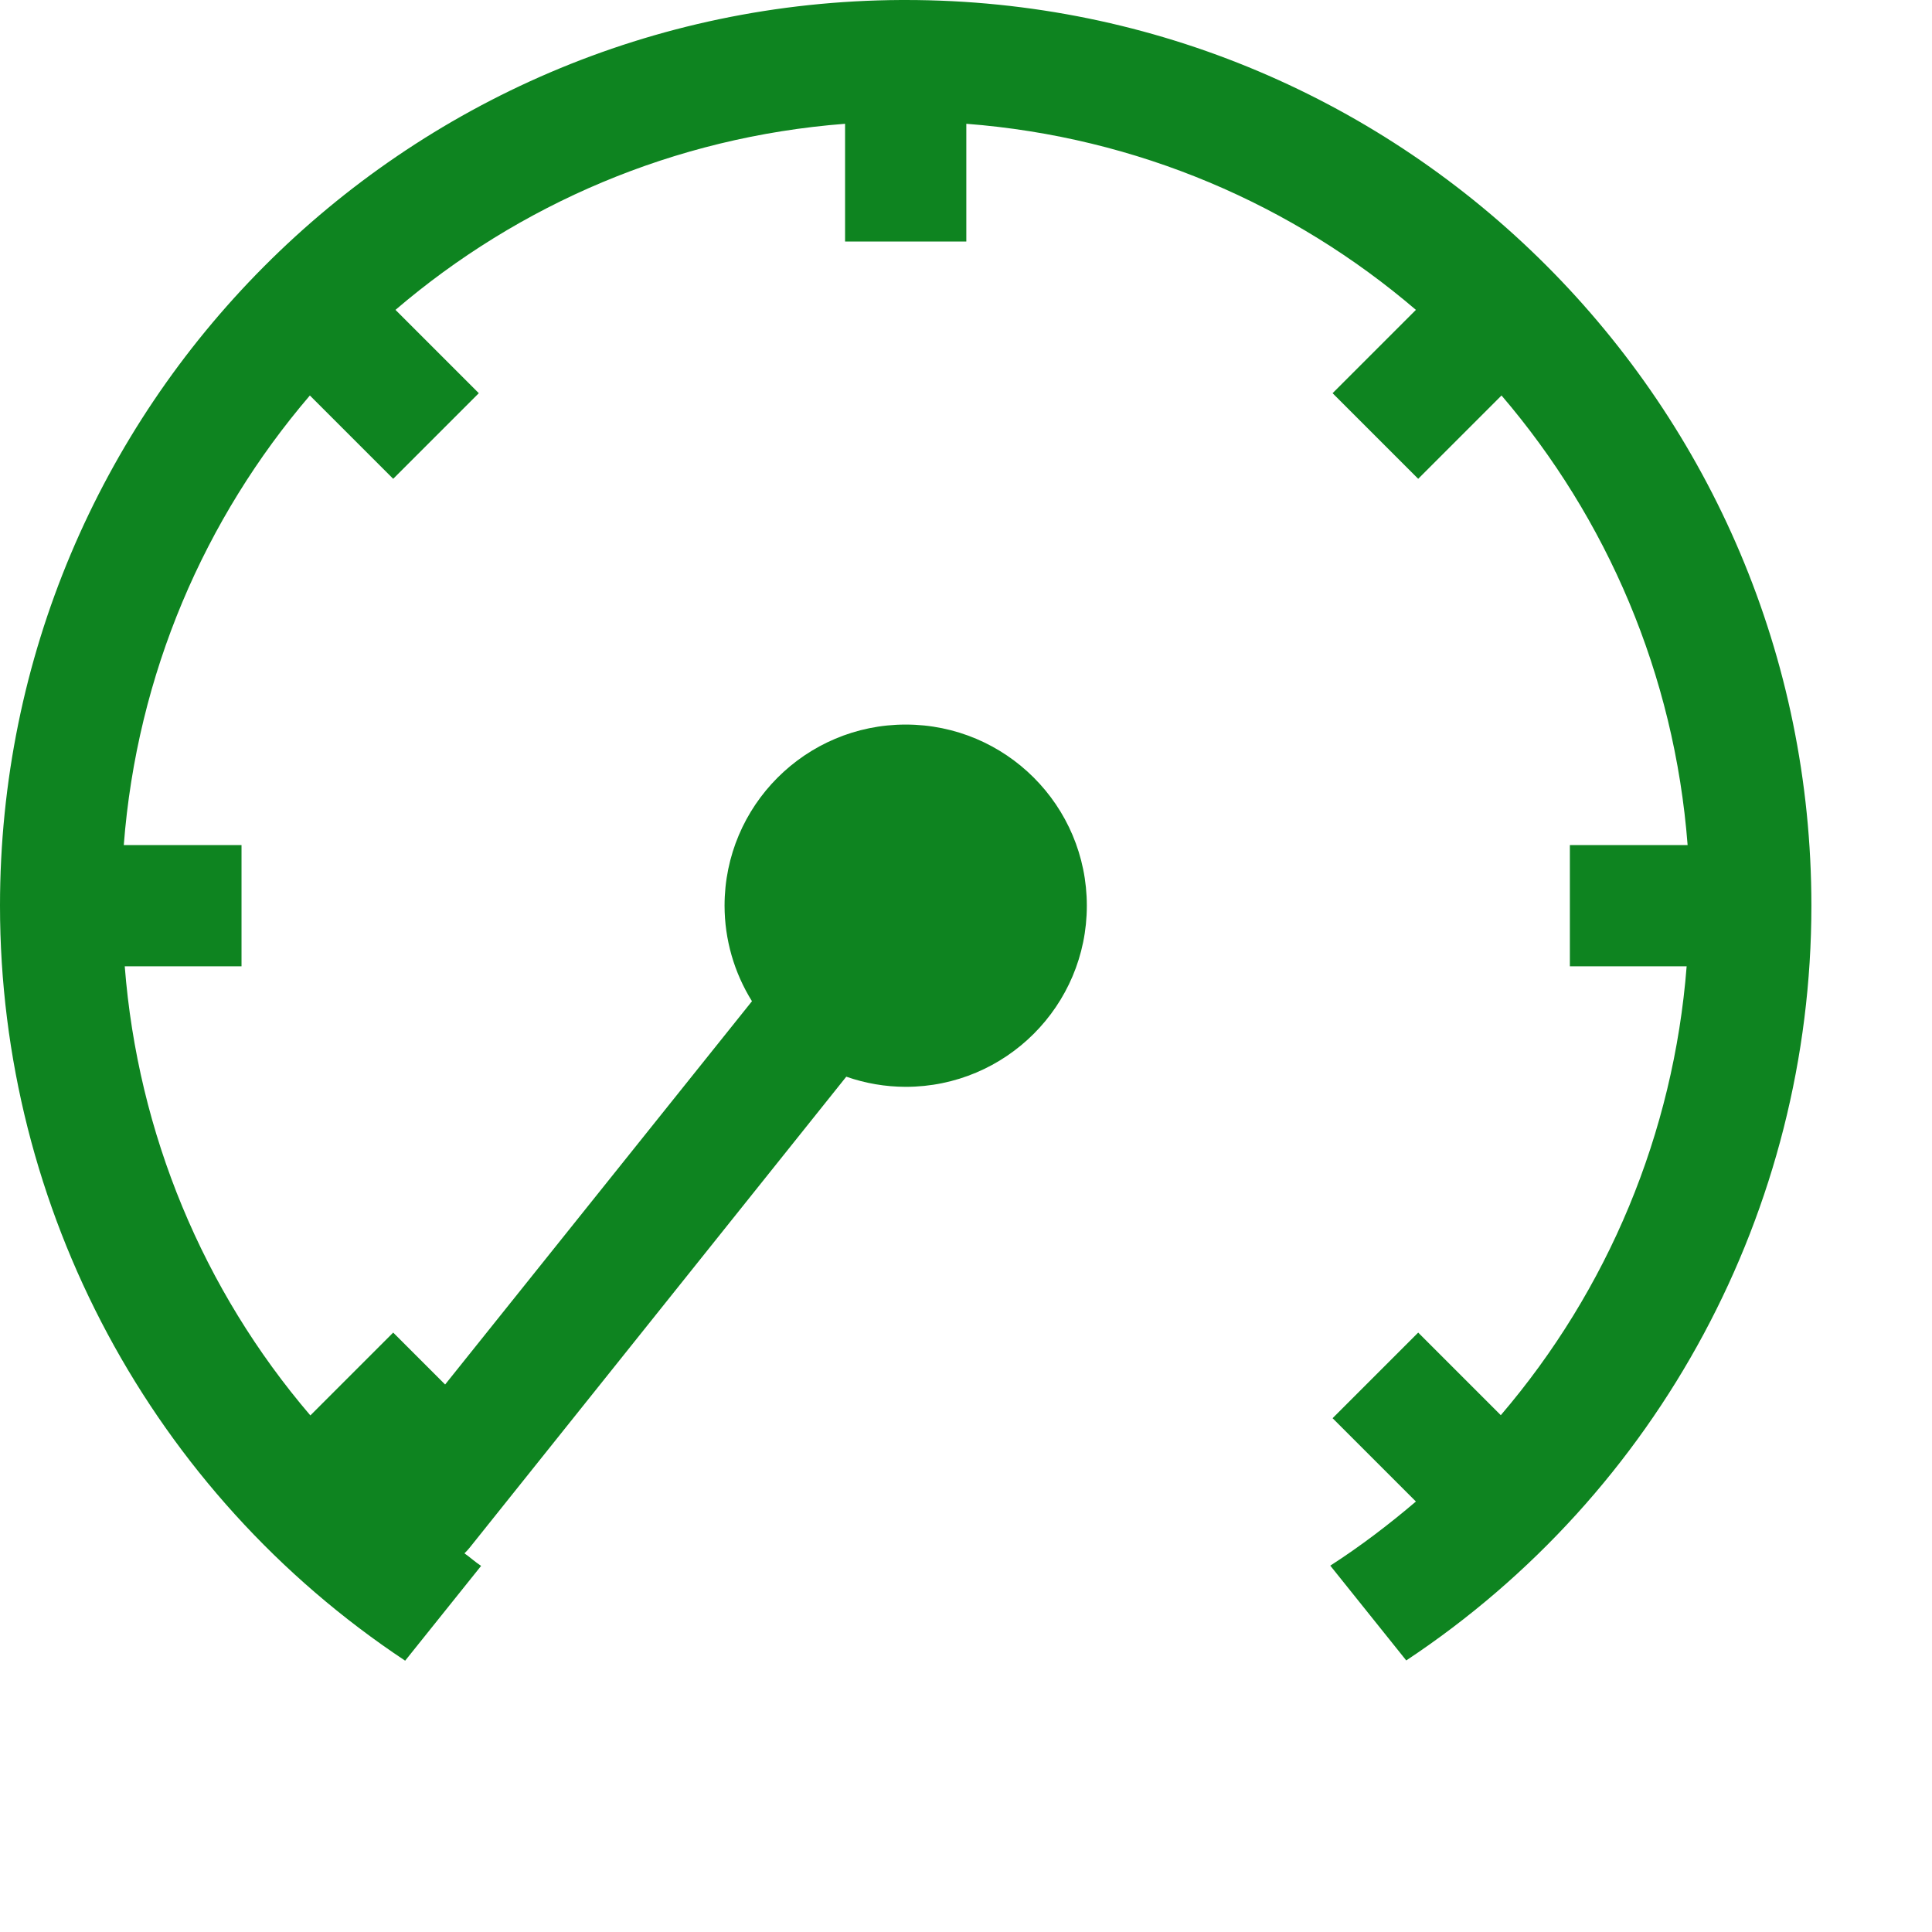
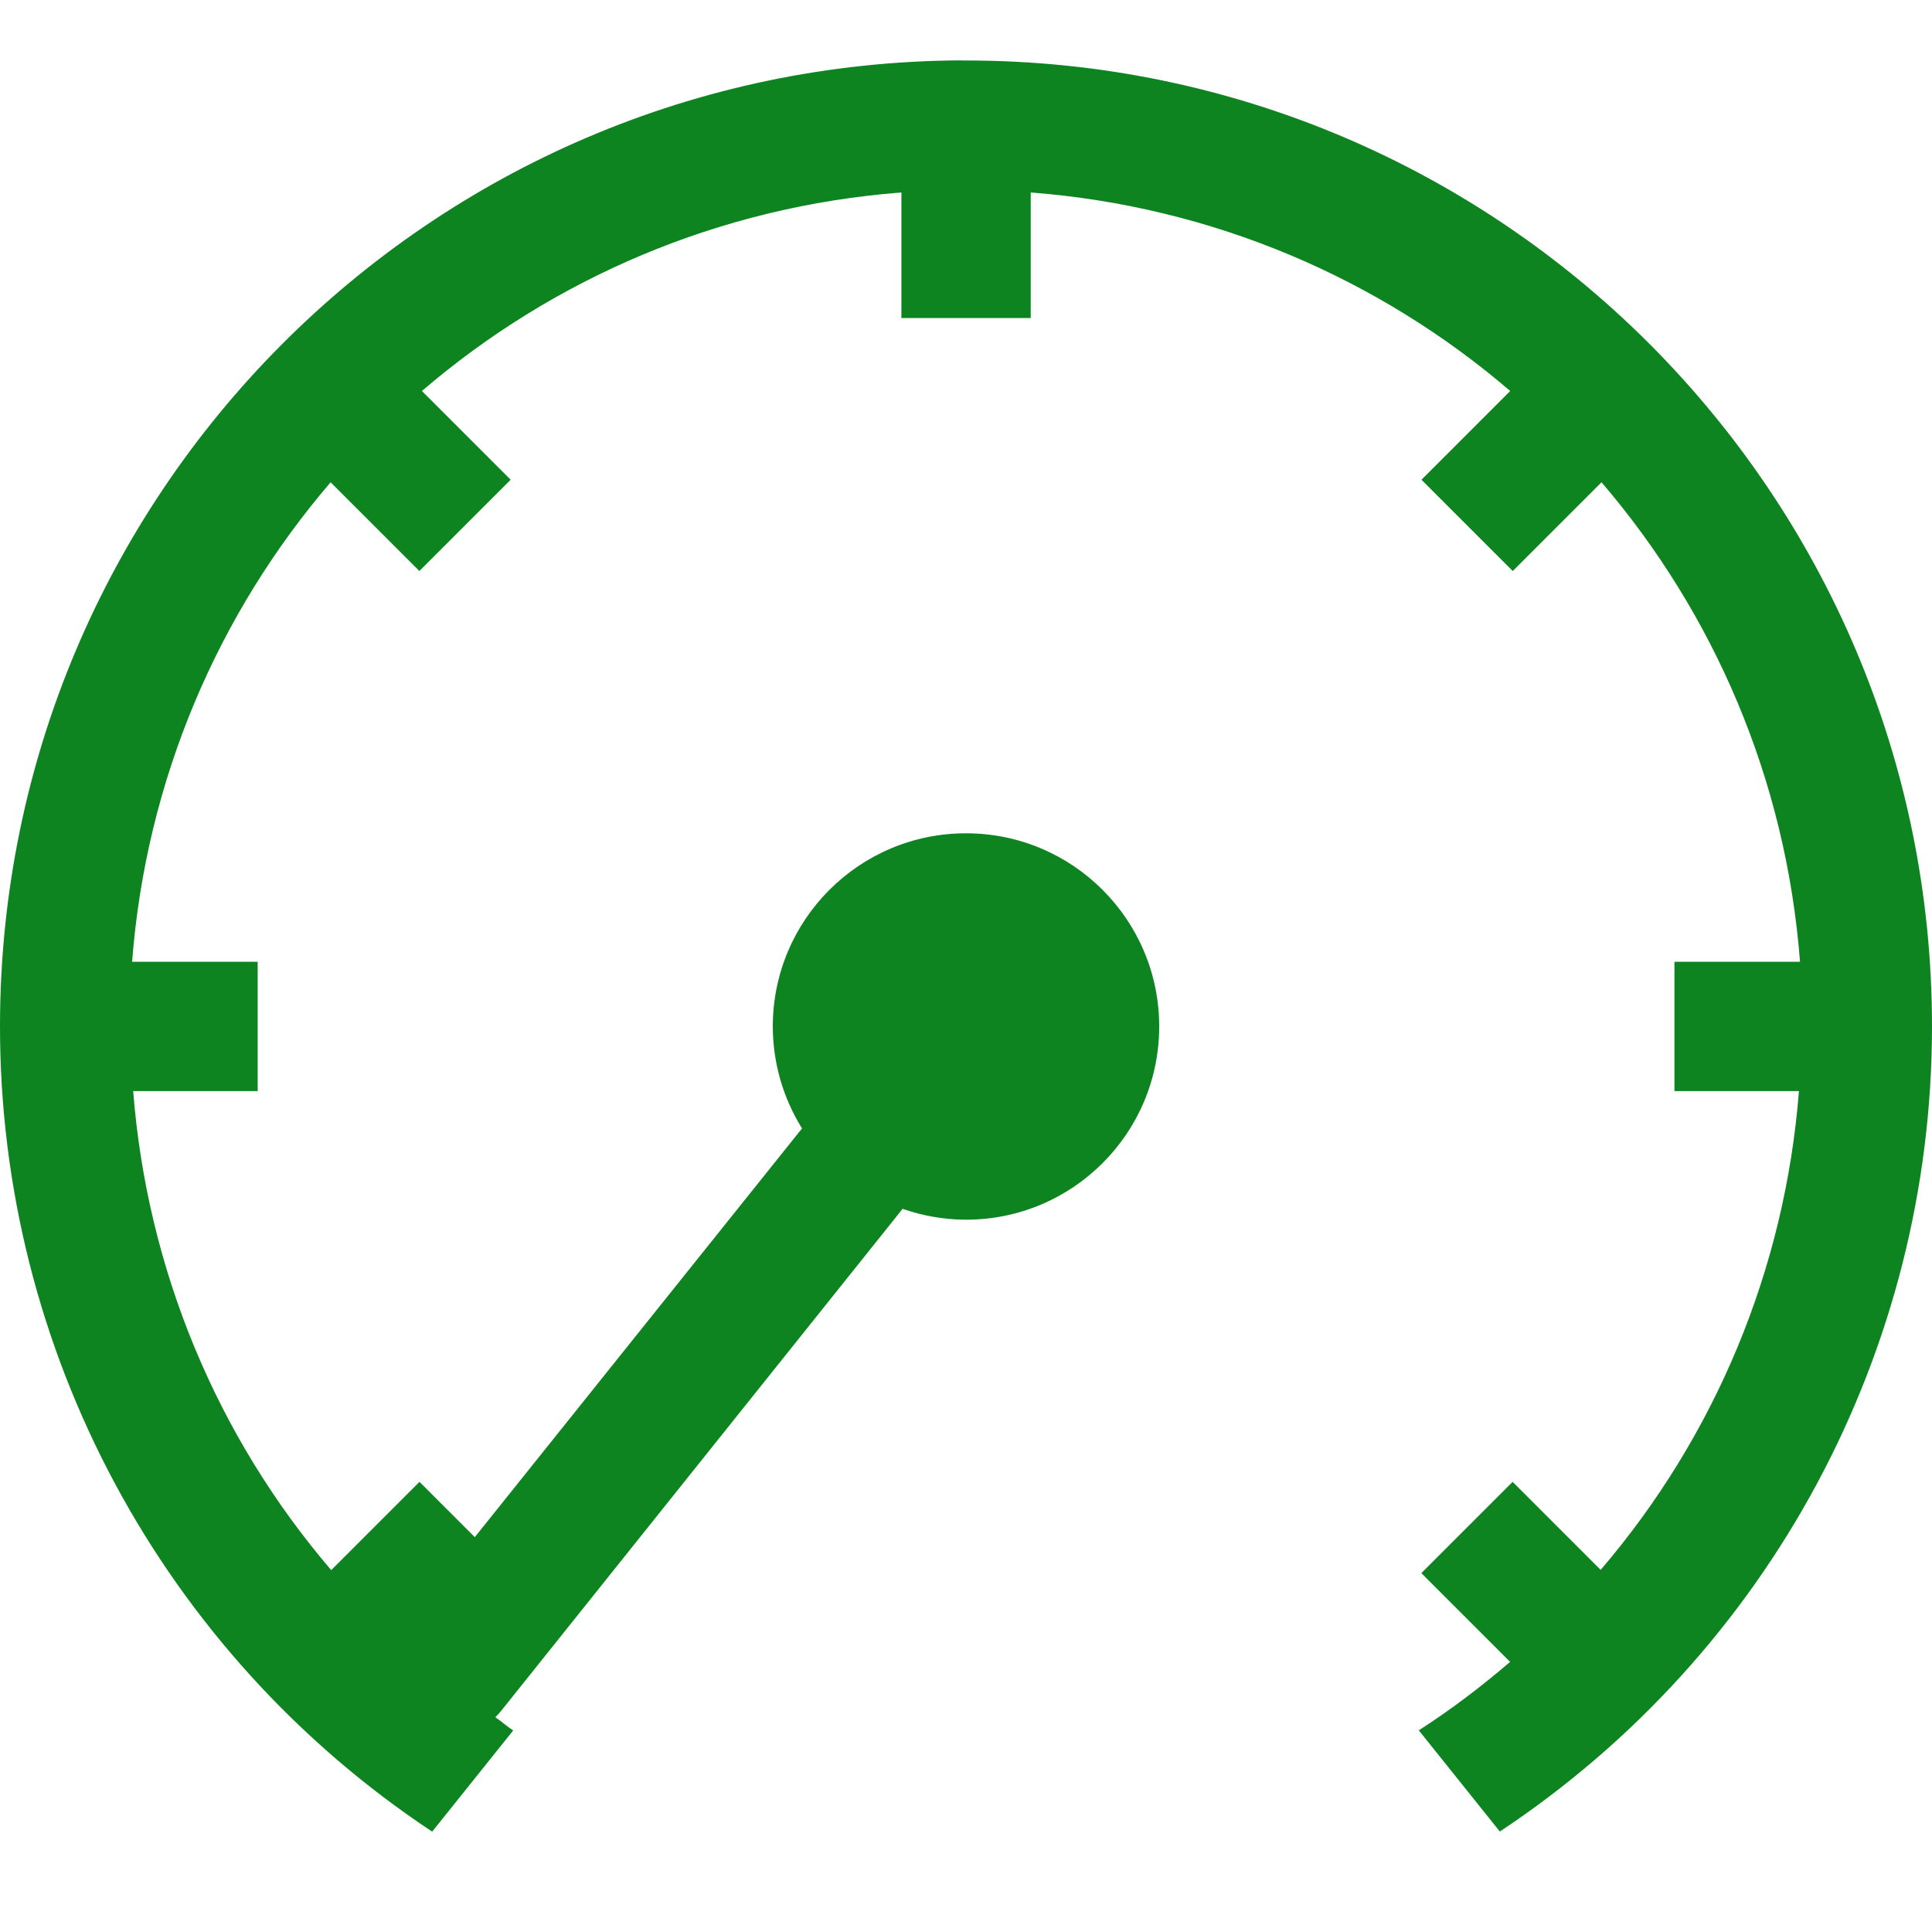
- <svg xmlns="http://www.w3.org/2000/svg" width="16" height="16" viewBox="0 0 4.233 4.233" version="1.1" id="svg8">
-   <defs id="defs2" />
-   <g id="layer1">
-     <path id="path835" style="opacity:1;fill:#0e8420;fill-rule:evenodd;stroke:none;stroke-width:2;stroke-linejoin:round;fill-opacity:1" d="M 7.463 0 C 3.335 0.02 -5.0636668e-05 3.372 0 7.5 C -0 10.015 1.26 12.362 3.355 13.752 L 3.984 12.967 C 3.935 12.935 3.893 12.896 3.846 12.863 A 0.501 0.501 0 0 0 3.891 12.814 L 7.008 8.916 A 1.5 1.5 0 0 0 7.5 9 A 1.5 1.5 0 0 0 9 7.5 A 1.5 1.5 0 0 0 7.5 6 A 1.5 1.5 0 0 0 6 7.5 A 1.5 1.5 0 0 0 6.227 8.291 L 3.686 11.465 L 3.256 11.035 L 2.9 11.391 L 2.57 11.721 C 1.683 10.684 1.141 9.386 1.033 8.002 L 1.498 8.002 L 2 8.002 L 2 6.998 L 1.498 6.998 L 1.025 6.998 C 1.134 5.581 1.695 4.293 2.566 3.275 L 2.9 3.609 L 3.256 3.965 L 3.965 3.256 L 3.609 2.9 L 3.275 2.566 C 4.293 1.695 5.581 1.134 6.998 1.025 L 6.998 1.498 L 6.998 2 L 8.002 2 L 8.002 1.498 L 8.002 1.025 C 9.419 1.134 10.707 1.695 11.725 2.566 L 11.391 2.9 L 11.035 3.256 L 11.744 3.965 L 12.1 3.609 L 12.434 3.275 C 13.305 4.293 13.866 5.581 13.975 6.998 L 13.502 6.998 L 13 6.998 L 13 8.002 L 13.502 8.002 L 13.967 8.002 C 13.859 9.386 13.315 10.682 12.428 11.719 L 12.1 11.391 L 11.744 11.035 L 11.035 11.744 L 11.391 12.1 L 11.725 12.434 C 11.502 12.624 11.266 12.804 11.016 12.965 L 11.645 13.75 C 13.74 12.361 15 10.014 15 7.5 C 15 3.358 11.642 -1.1045696e-07 7.5 0 C 7.488 -3.0602436e-05 7.475 -3.0602436e-05 7.463 0 z " transform="scale(0.2645833)" class="success" />
-   </g>
+ <svg xmlns="http://www.w3.org/2000/svg" version="1.1" viewBox="0 0 16 16">
+   <path d="m7.96 0.5c-4.403 0.022-7.96 3.597-7.96 8-4.0208e-4 2.682 1.343 5.186 3.579 6.669l0.671-0.838c-0.052-0.034-0.097-0.075-0.148-0.11a0.534 0.534 0 0 0 0.048-0.052l3.325-4.158a1.6 1.6 0 0 0 0.525 0.09 1.6 1.6 0 0 0 1.6-1.6 1.6 1.6 0 0 0-1.6-1.6 1.6 1.6 0 0 0-1.6 1.6 1.6 1.6 0 0 0 0.242 0.844l-2.71 3.385-0.458-0.458-0.731 0.731c-0.947-1.106-1.525-2.491-1.64-3.967h1.031v-1.071h-1.04c0.116-1.511 0.714-2.886 1.644-3.971l0.735 0.735 0.756-0.756-0.735-0.735c1.085-0.93 2.459-1.528 3.971-1.644v1.04h1.071v-1.04c1.511 0.116 2.886 0.714 3.971 1.644l-0.735 0.735 0.756 0.756 0.735-0.735c0.93 1.085 1.528 2.459 1.644 3.971h-1.04v1.071h1.031c-0.115 1.476-0.695 2.859-1.642 3.965l-0.729-0.729-0.756 0.756 0.735 0.735c-0.238 0.204-0.489 0.395-0.756 0.567l0.671 0.838c2.235-1.482 3.579-3.985 3.579-6.667 0-4.418-3.582-8-8-8-0.013-3.264e-5 -0.026-3.264e-5 -0.04 0z" fill="#0e8420" fill-rule="evenodd" />
</svg>
